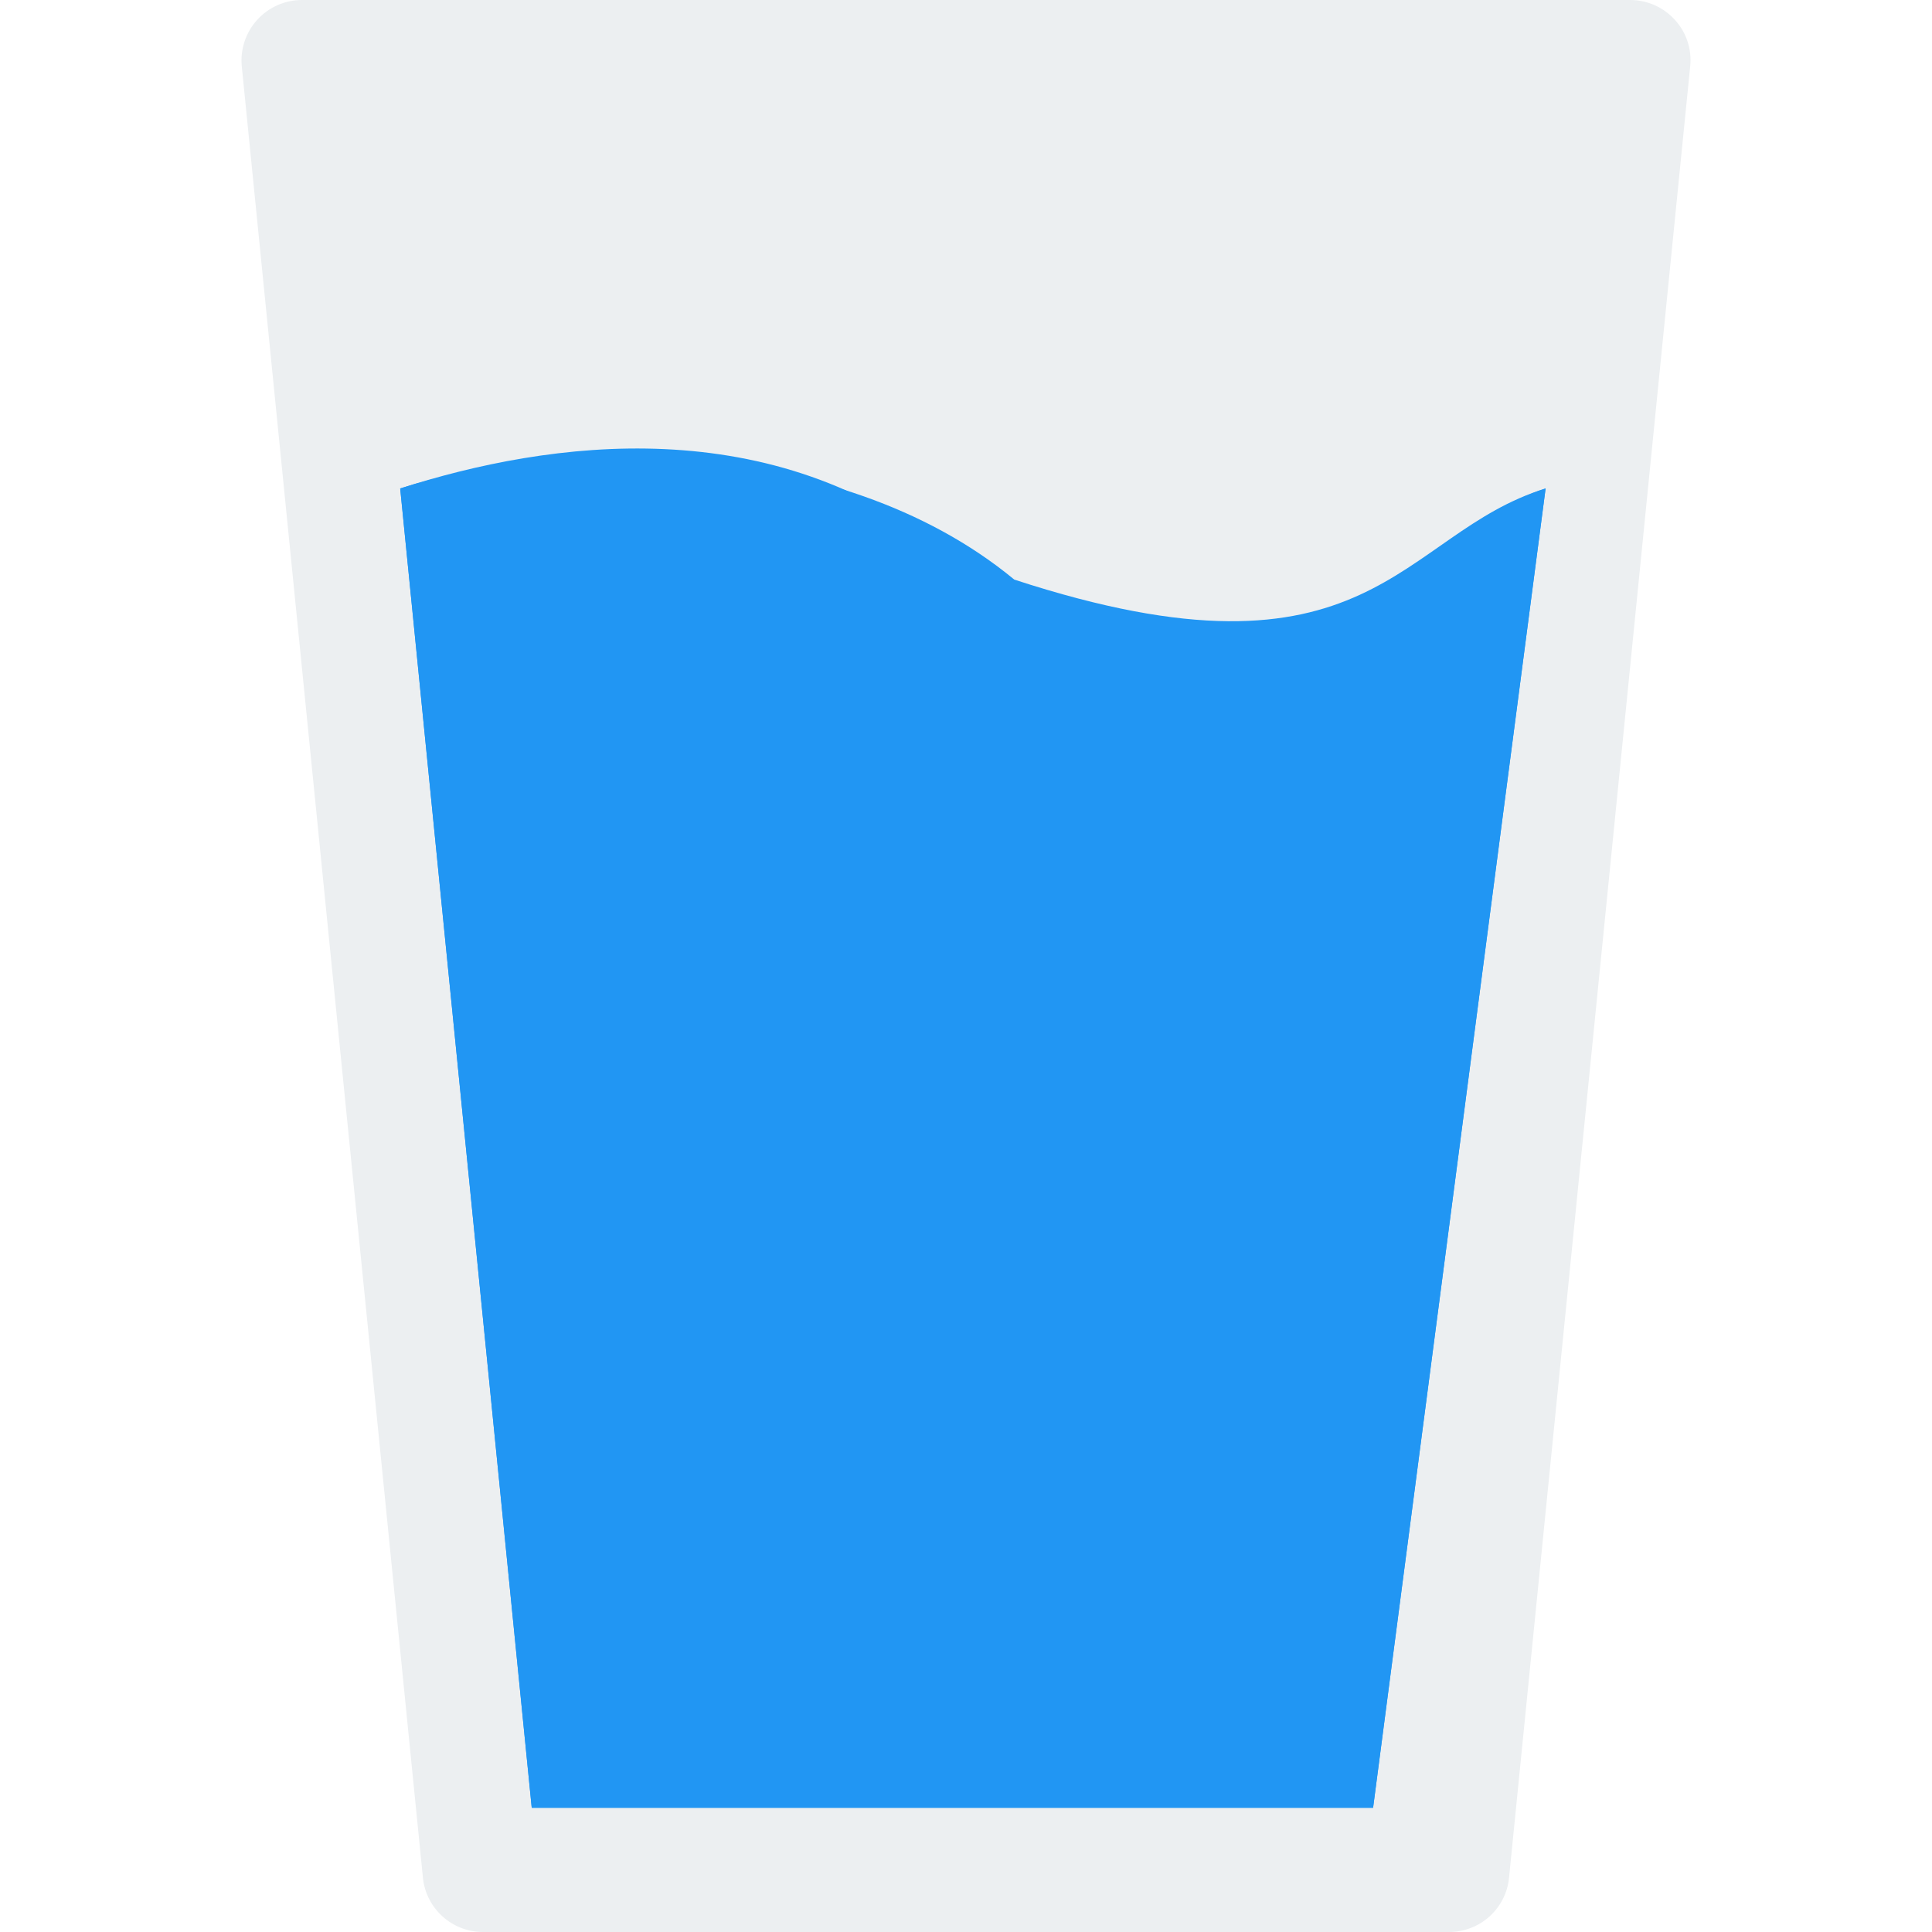
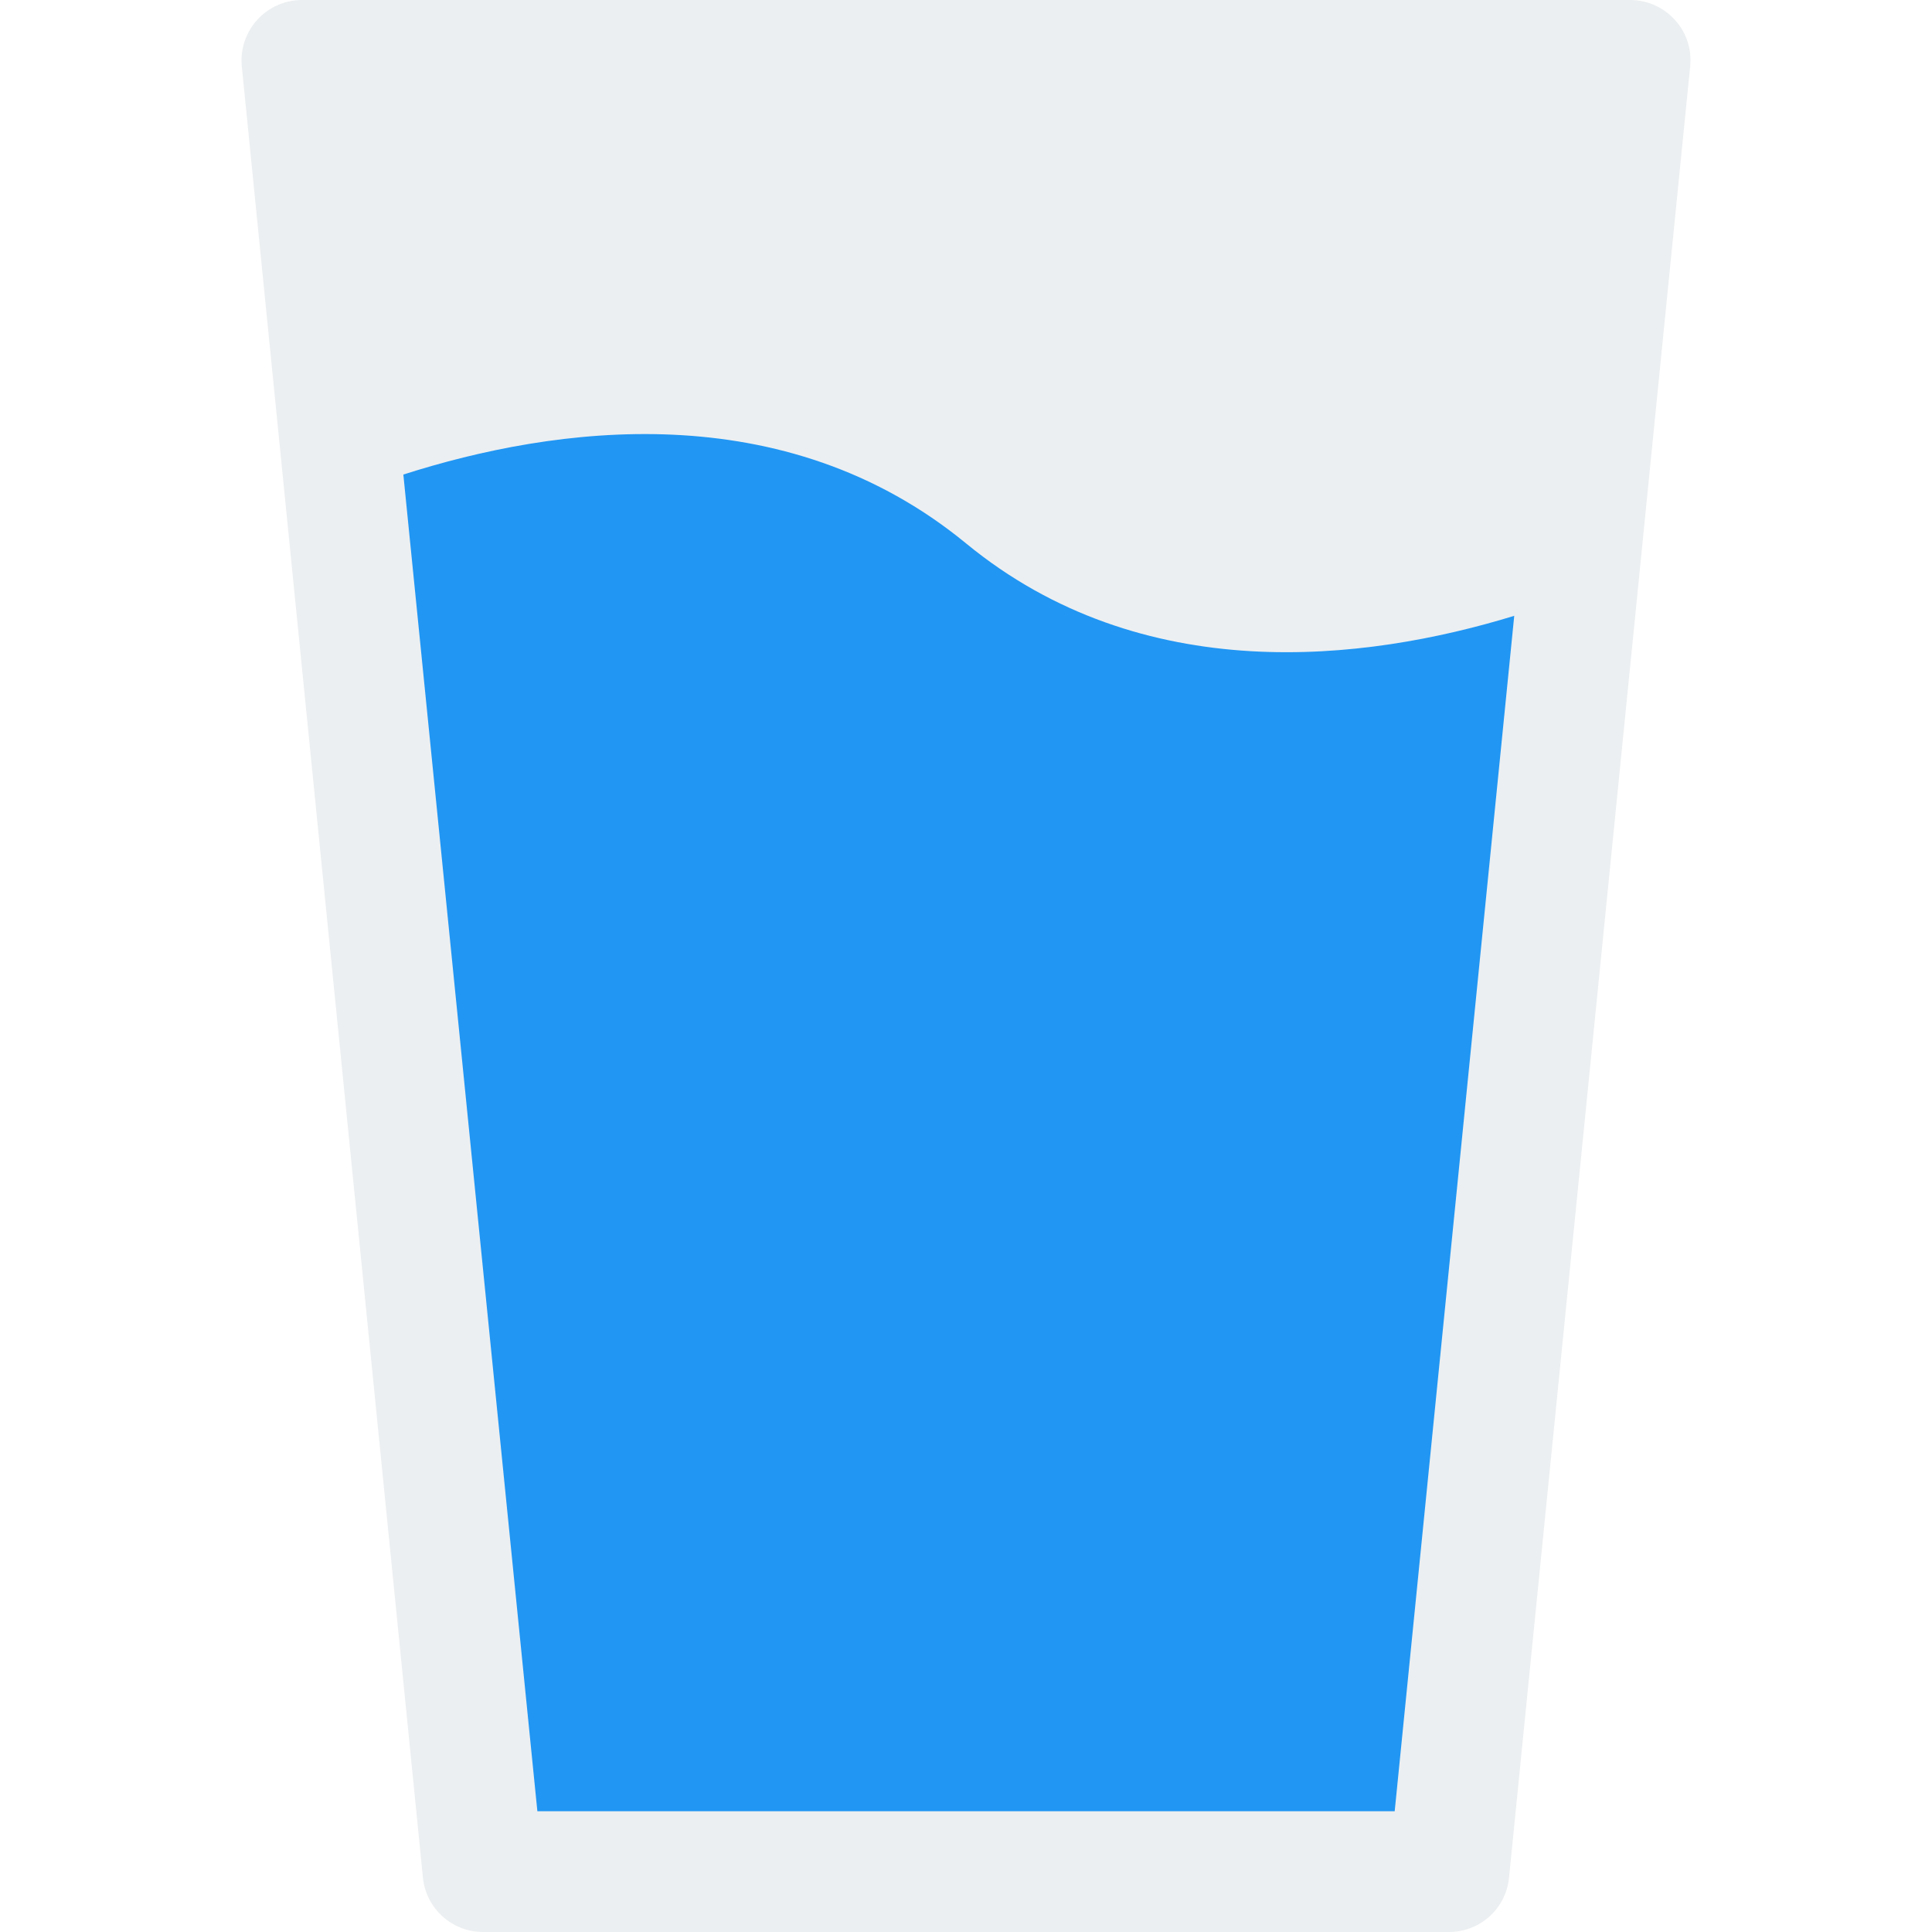
<svg xmlns="http://www.w3.org/2000/svg" width="280" height="280" viewBox="0 0 280 280" fill="none">
  <path d="M242.748 2.888C241.085 1.05 238.74 0 236.255 0H43.755C41.288 0 38.925 1.05 37.263 2.888C35.618 4.707 34.795 7.157 35.041 9.625L61.291 272.125C61.745 276.605 65.508 280 70.005 280H210.005C214.503 280 218.265 276.605 218.703 272.125L244.953 9.625C245.215 7.157 244.41 4.707 242.748 2.888Z" fill="#ECEFF1" />
-   <path d="M224 70.791L198.998 262H77.063L58 70.791C79.467 63.882 112.098 59.219 138.03 80.637C172 127 202.704 77.355 224 70.791Z" fill="#2196F3" />
-   <path d="M224 70.791L198.998 262H77.063L58 70.791C79.467 63.882 121.067 62.582 147 84C198.998 101 202.704 77.355 224 70.791Z" fill="#2196F3" />
+   <path d="M219.455 89.25L202.13 262.5H77.88L58.456 68.775C80.331 61.775 113.58 57.05 140.005 78.75C165.555 99.75 197.755 95.9 219.455 89.25Z" fill="#2196F3" />
</svg>
